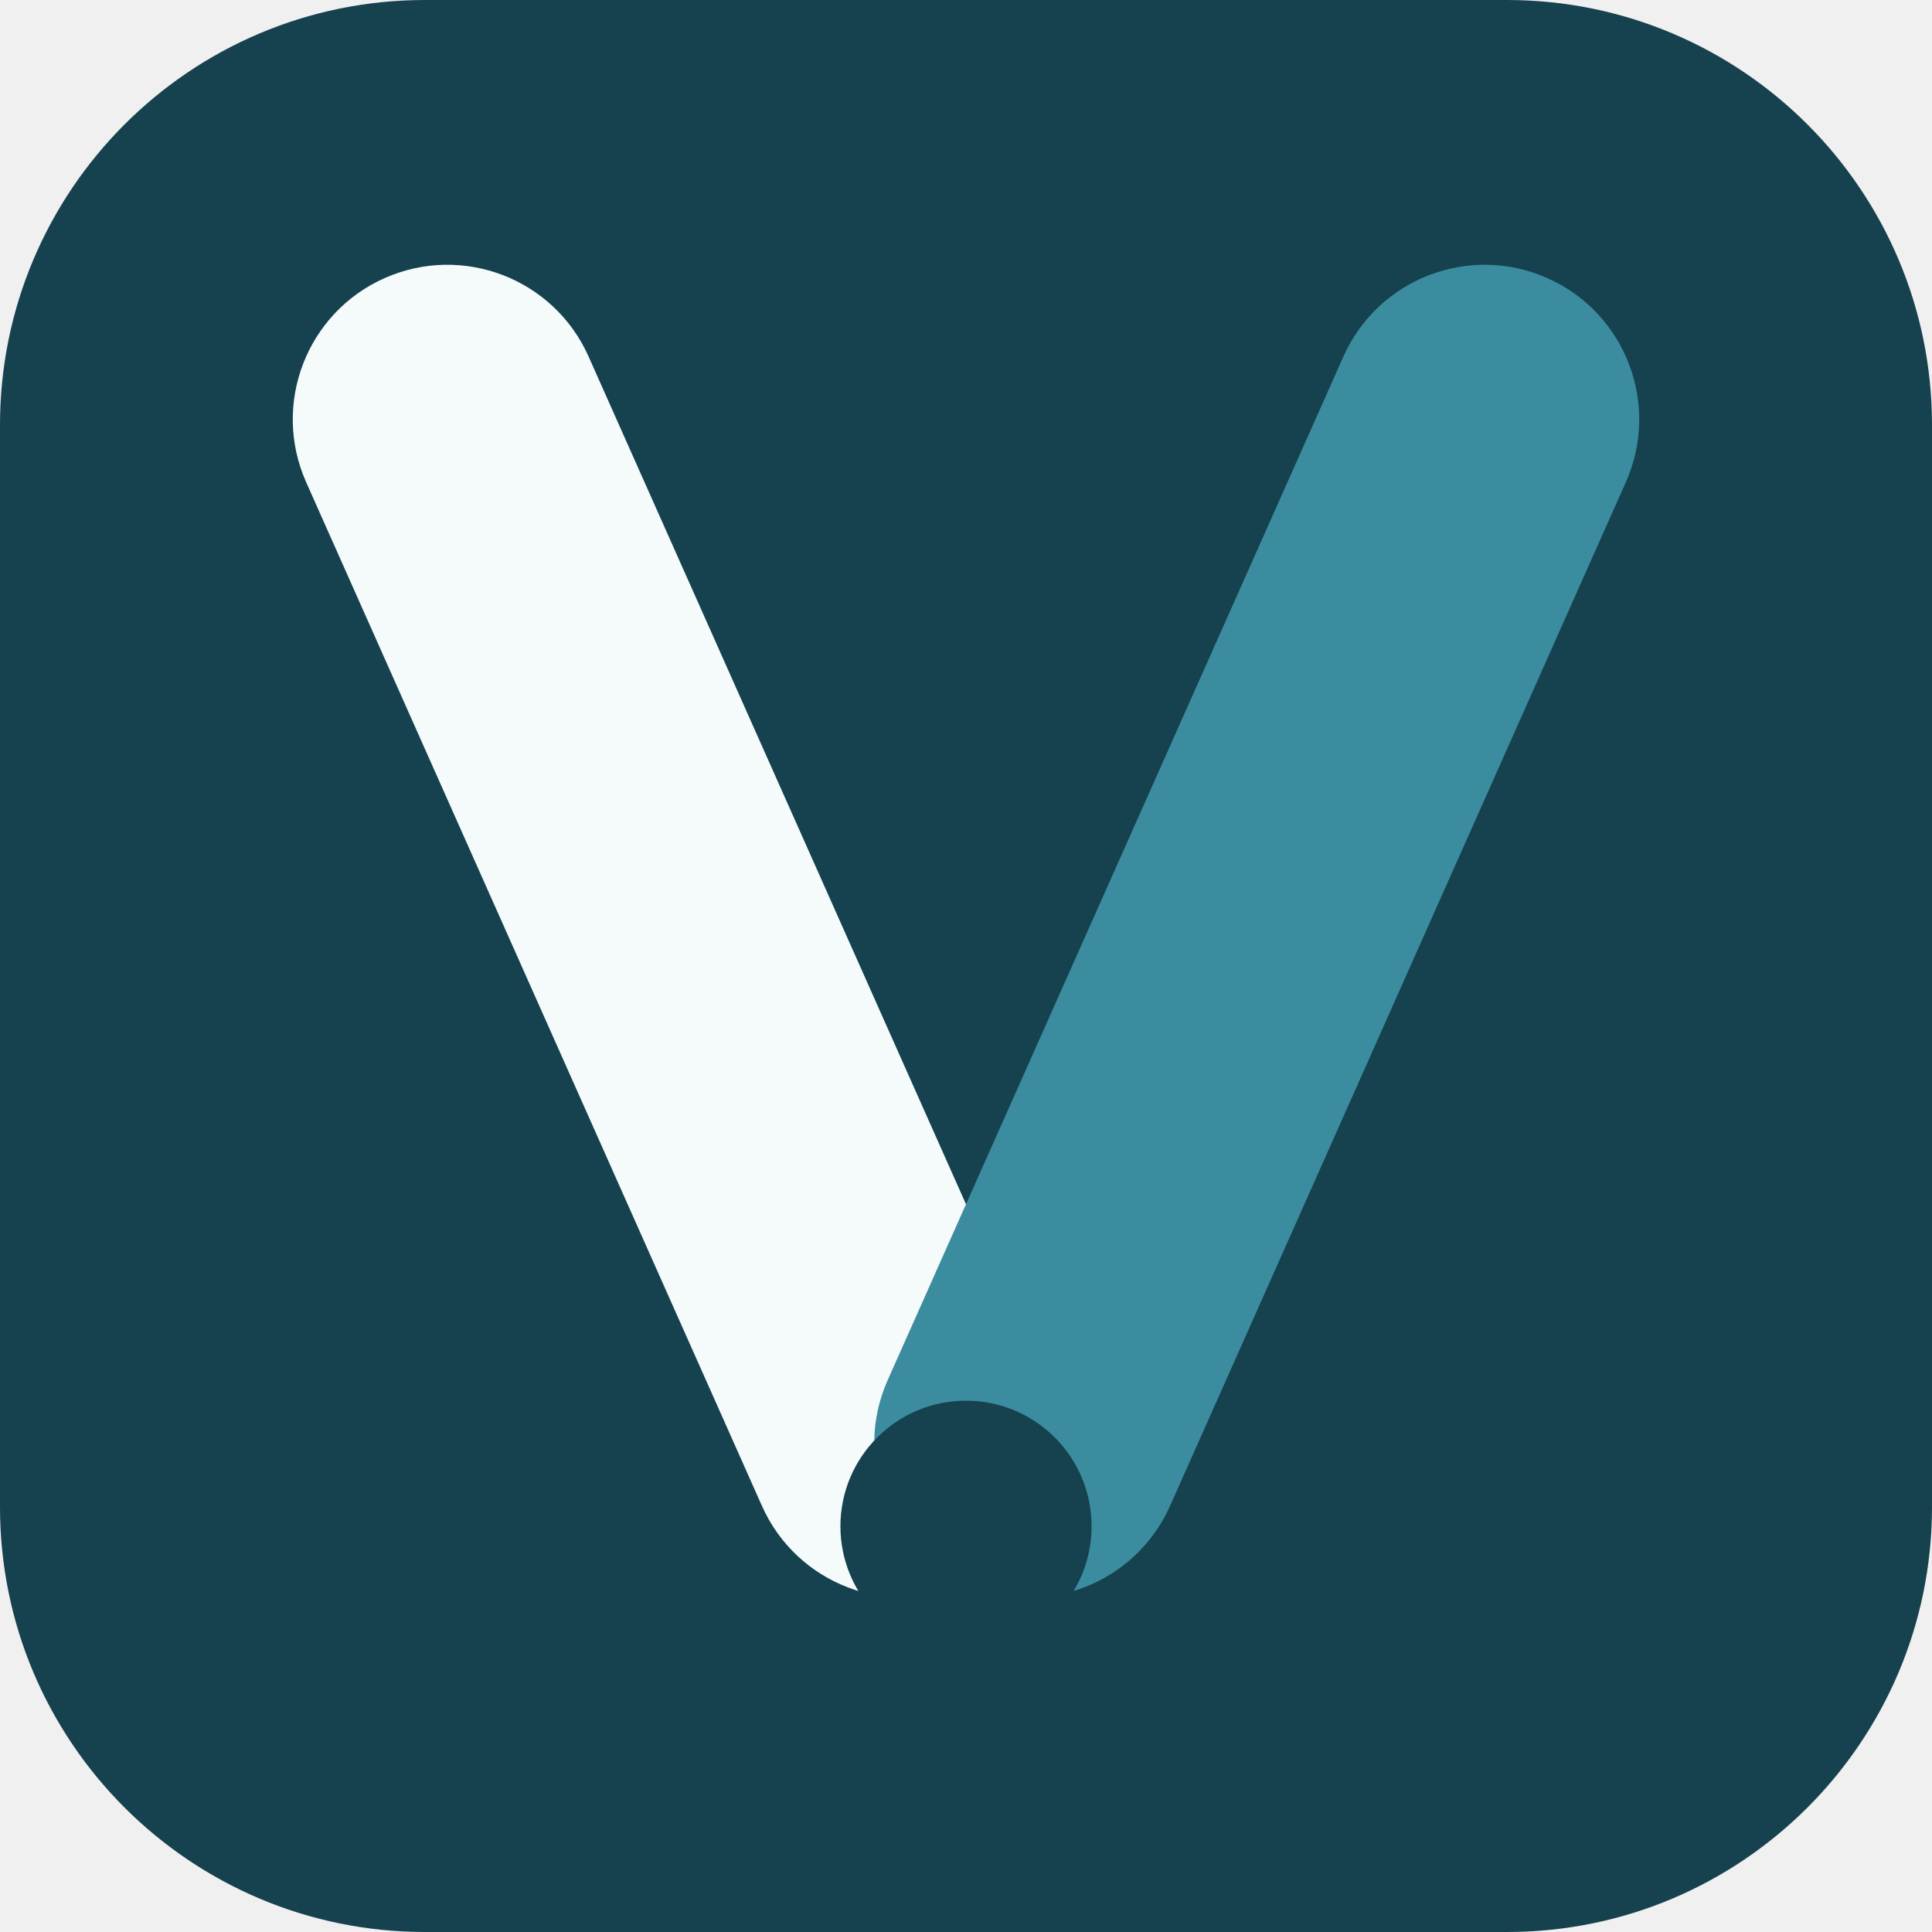
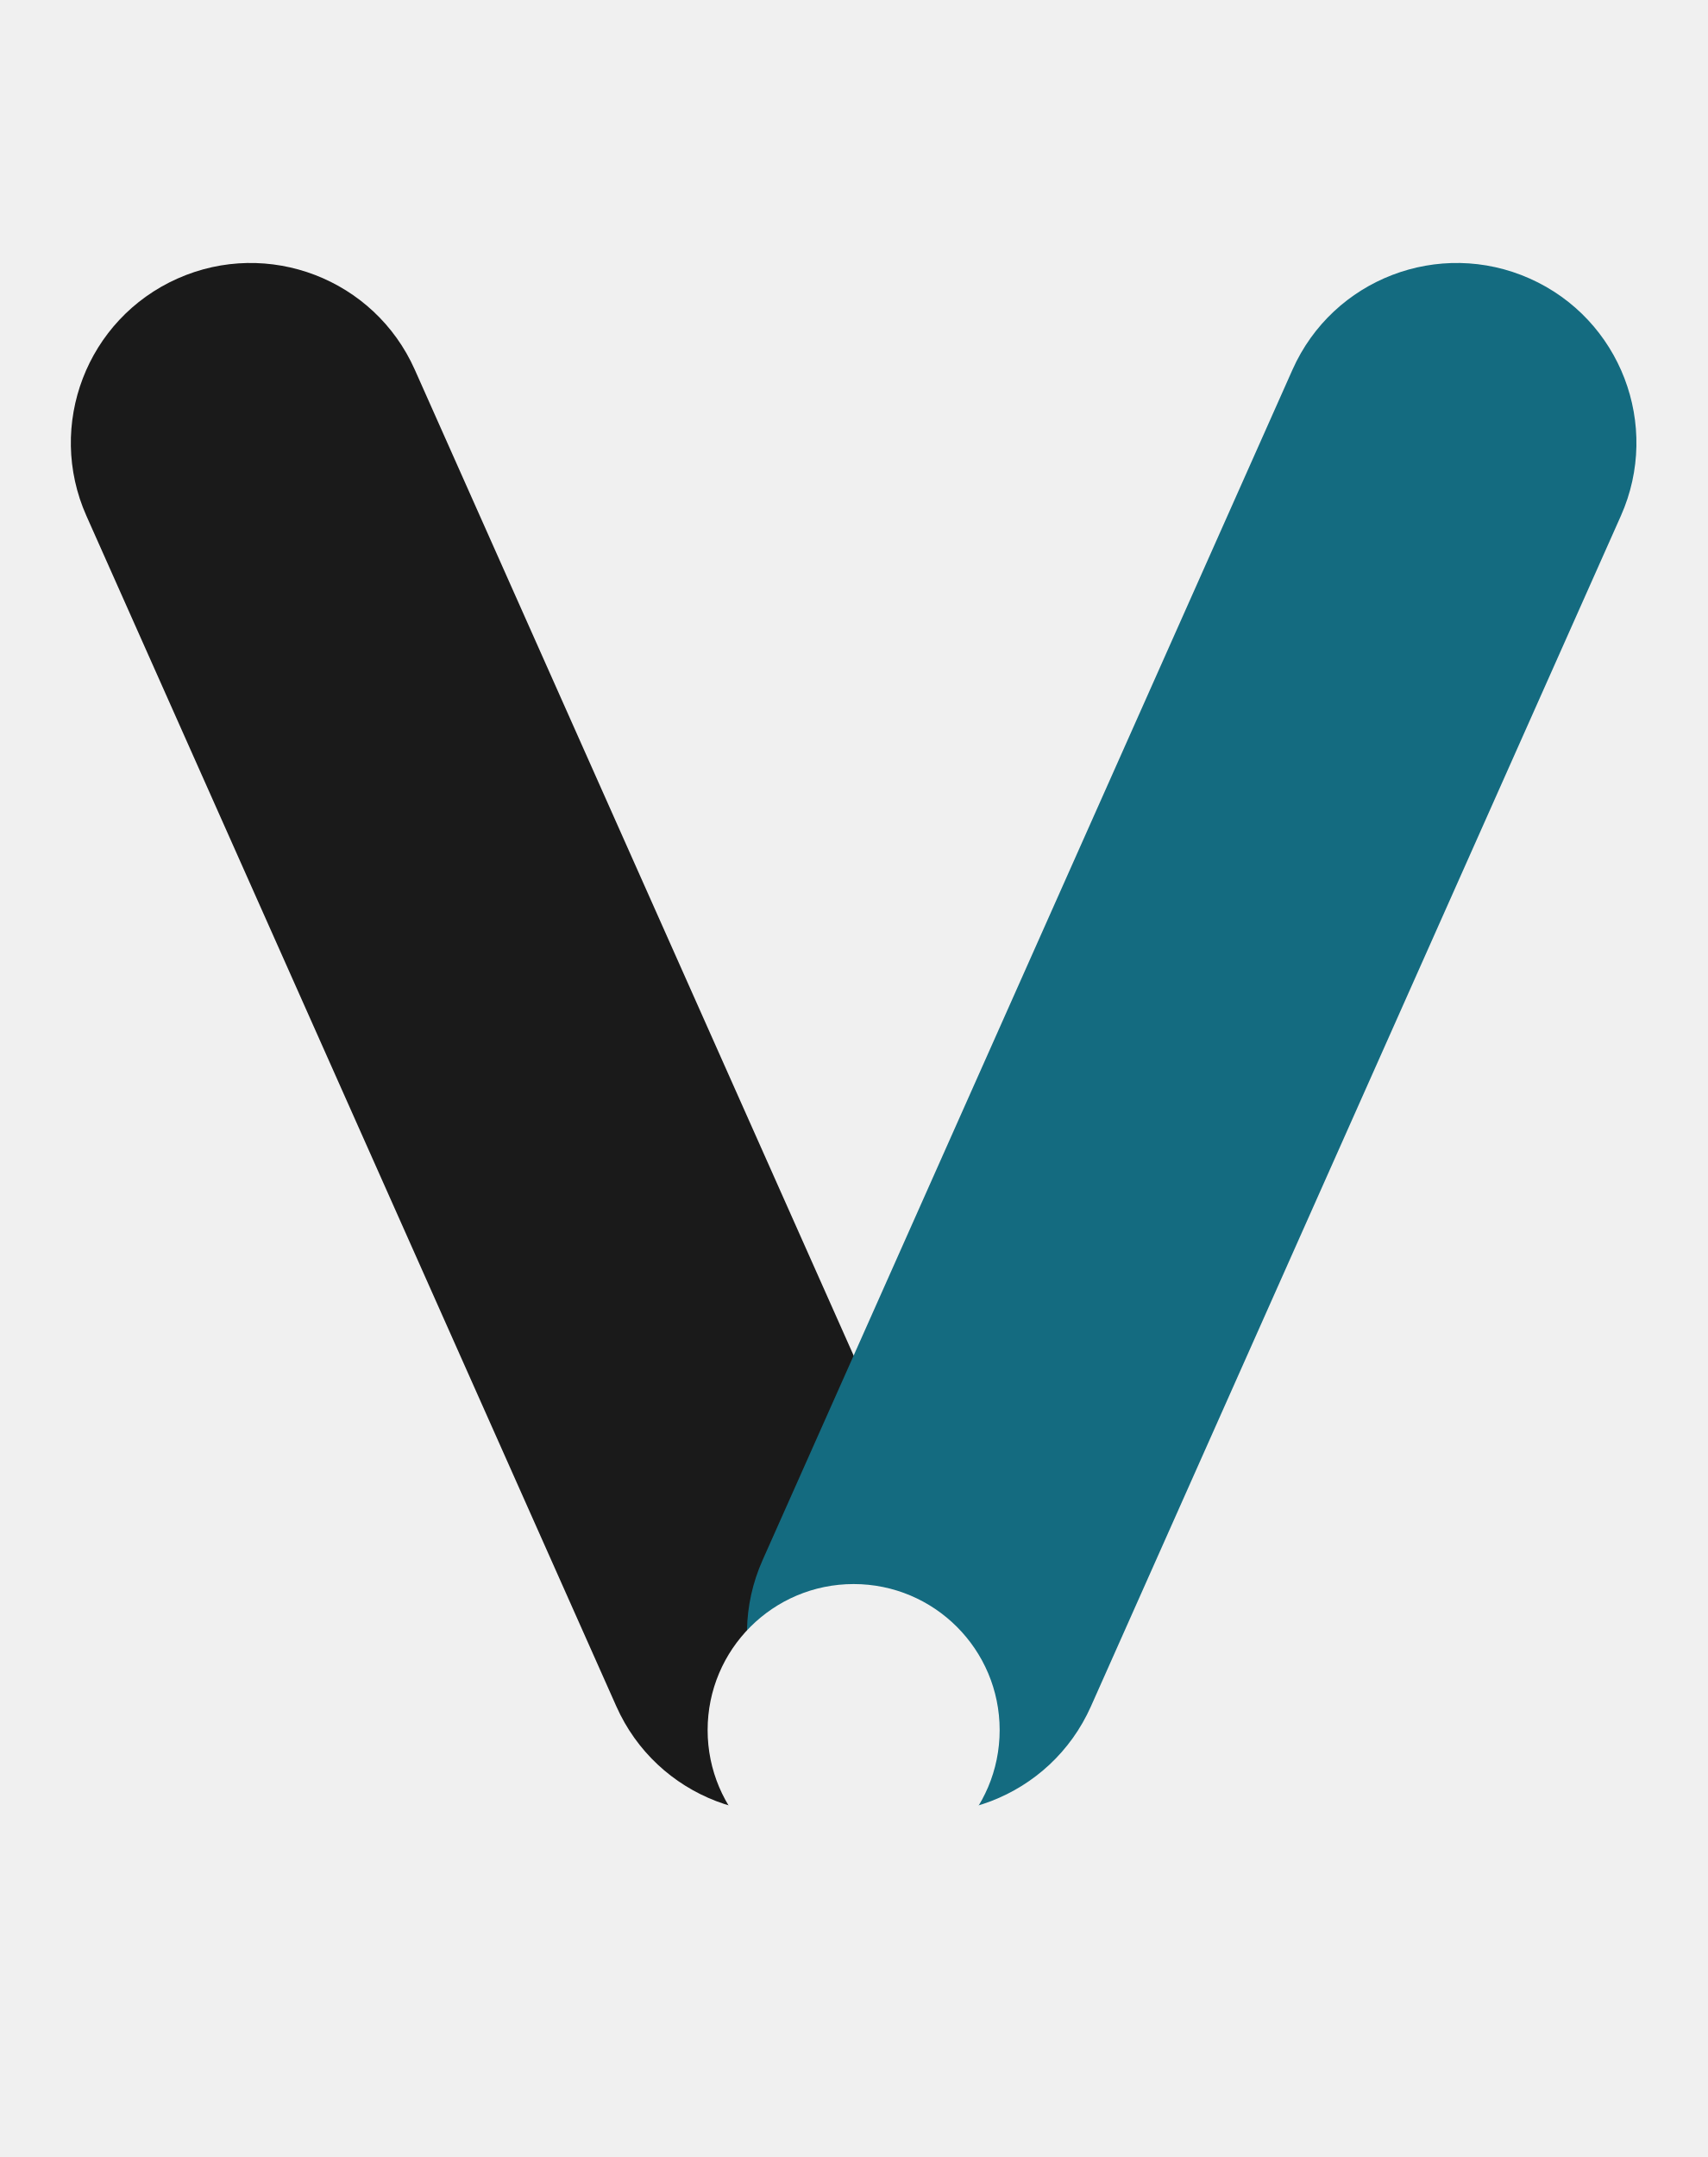
- <svg xmlns="http://www.w3.org/2000/svg" viewBox="0 0 100 100" fill="none">
-   <rect x="0" y="0" width="100" height="100" rx="22" fill="#16414F" />
-   <rect x="42" y="8" width="16" height="74" rx="8" fill="#F4FBFA" transform="rotate(-24 50 82)" />
-   <rect x="42" y="8" width="16" height="74" rx="8" fill="#3b8c9f" transform="rotate(24 50 82)" />
-   <circle cx="50" cy="79" r="6.5" fill="#16414F" />
+ <svg xmlns="http://www.w3.org/2000/svg" viewBox="12 2 76 96" fill="none">
+   <style>
+     .ink { fill: #1A1A1A; }
+     @media (prefers-color-scheme: dark) { .ink { fill: #F2F2F5; } }
+   </style>
+   <mask id="dot">
+     <rect x="0" y="0" width="100" height="100" fill="#fff" />
+     <circle cx="50" cy="79" r="6.5" fill="#000" />
+   </mask>
+   <g mask="url(#dot)">
+     <rect class="ink" x="42" y="8" width="16" height="74" rx="8" transform="rotate(-24 50 82)" />
+     <rect x="42" y="8" width="16" height="74" rx="8" fill="#146B80" transform="rotate(24 50 82)" />
+   </g>
</svg>
